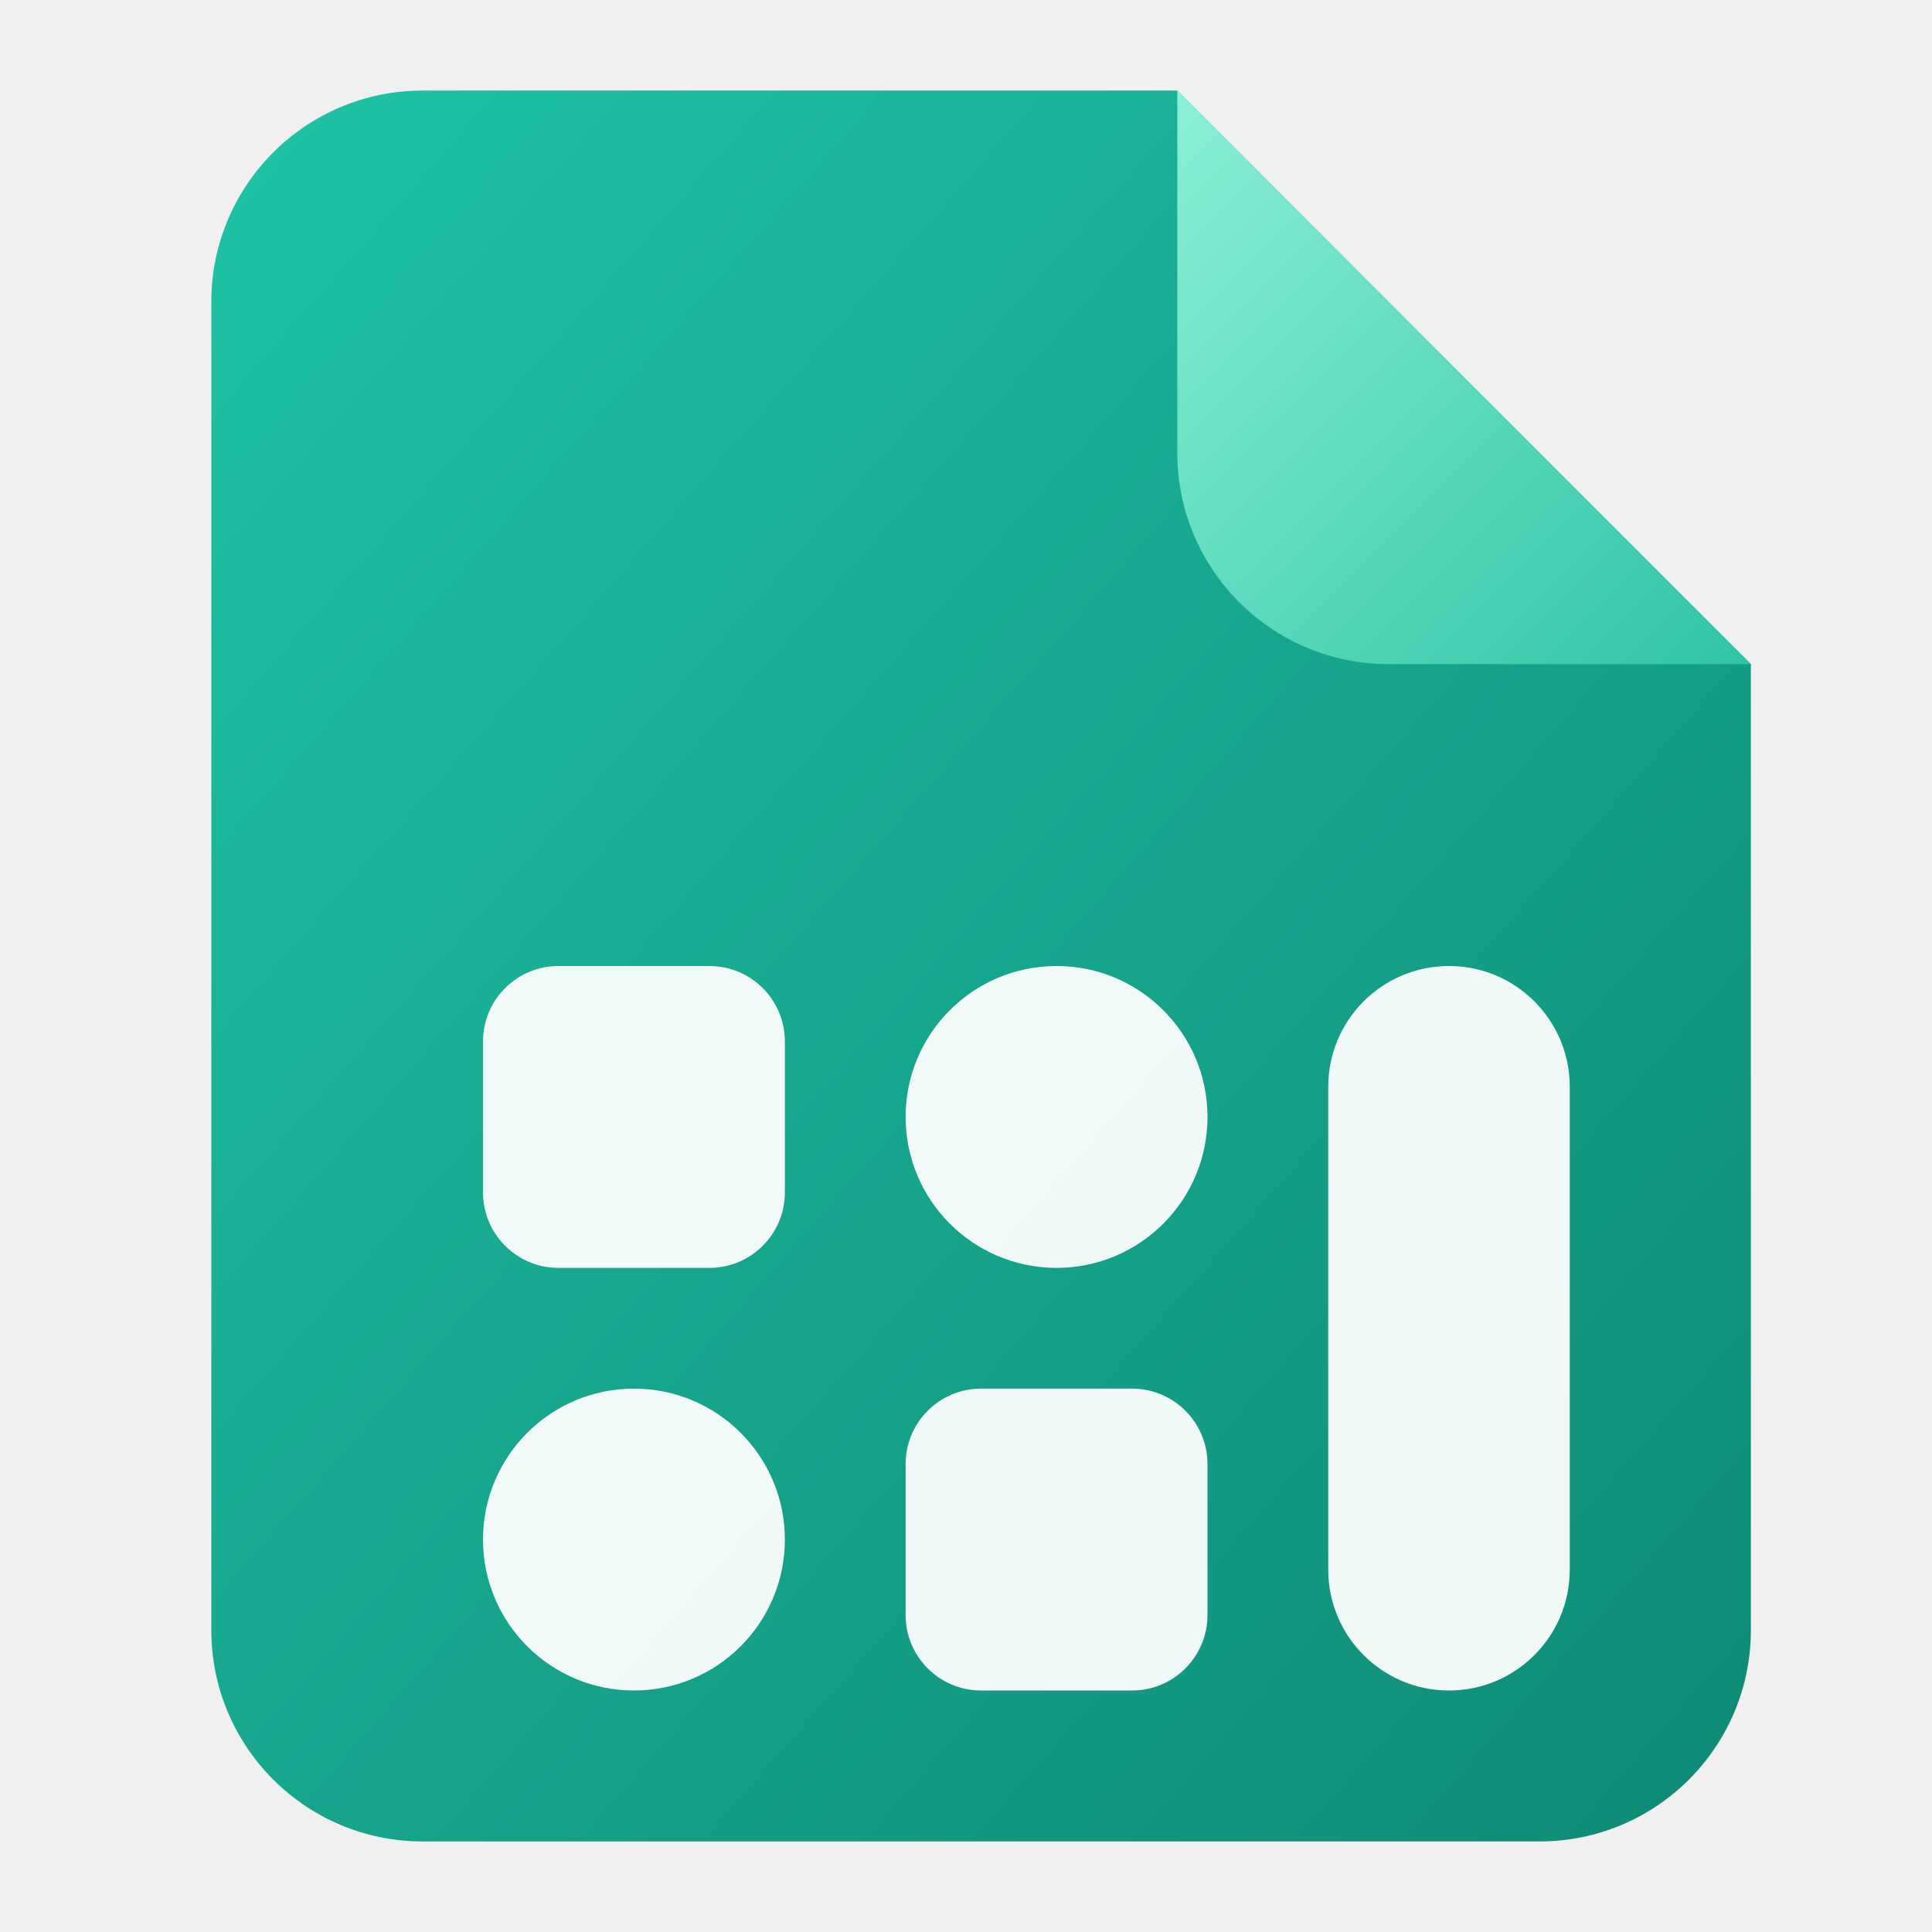
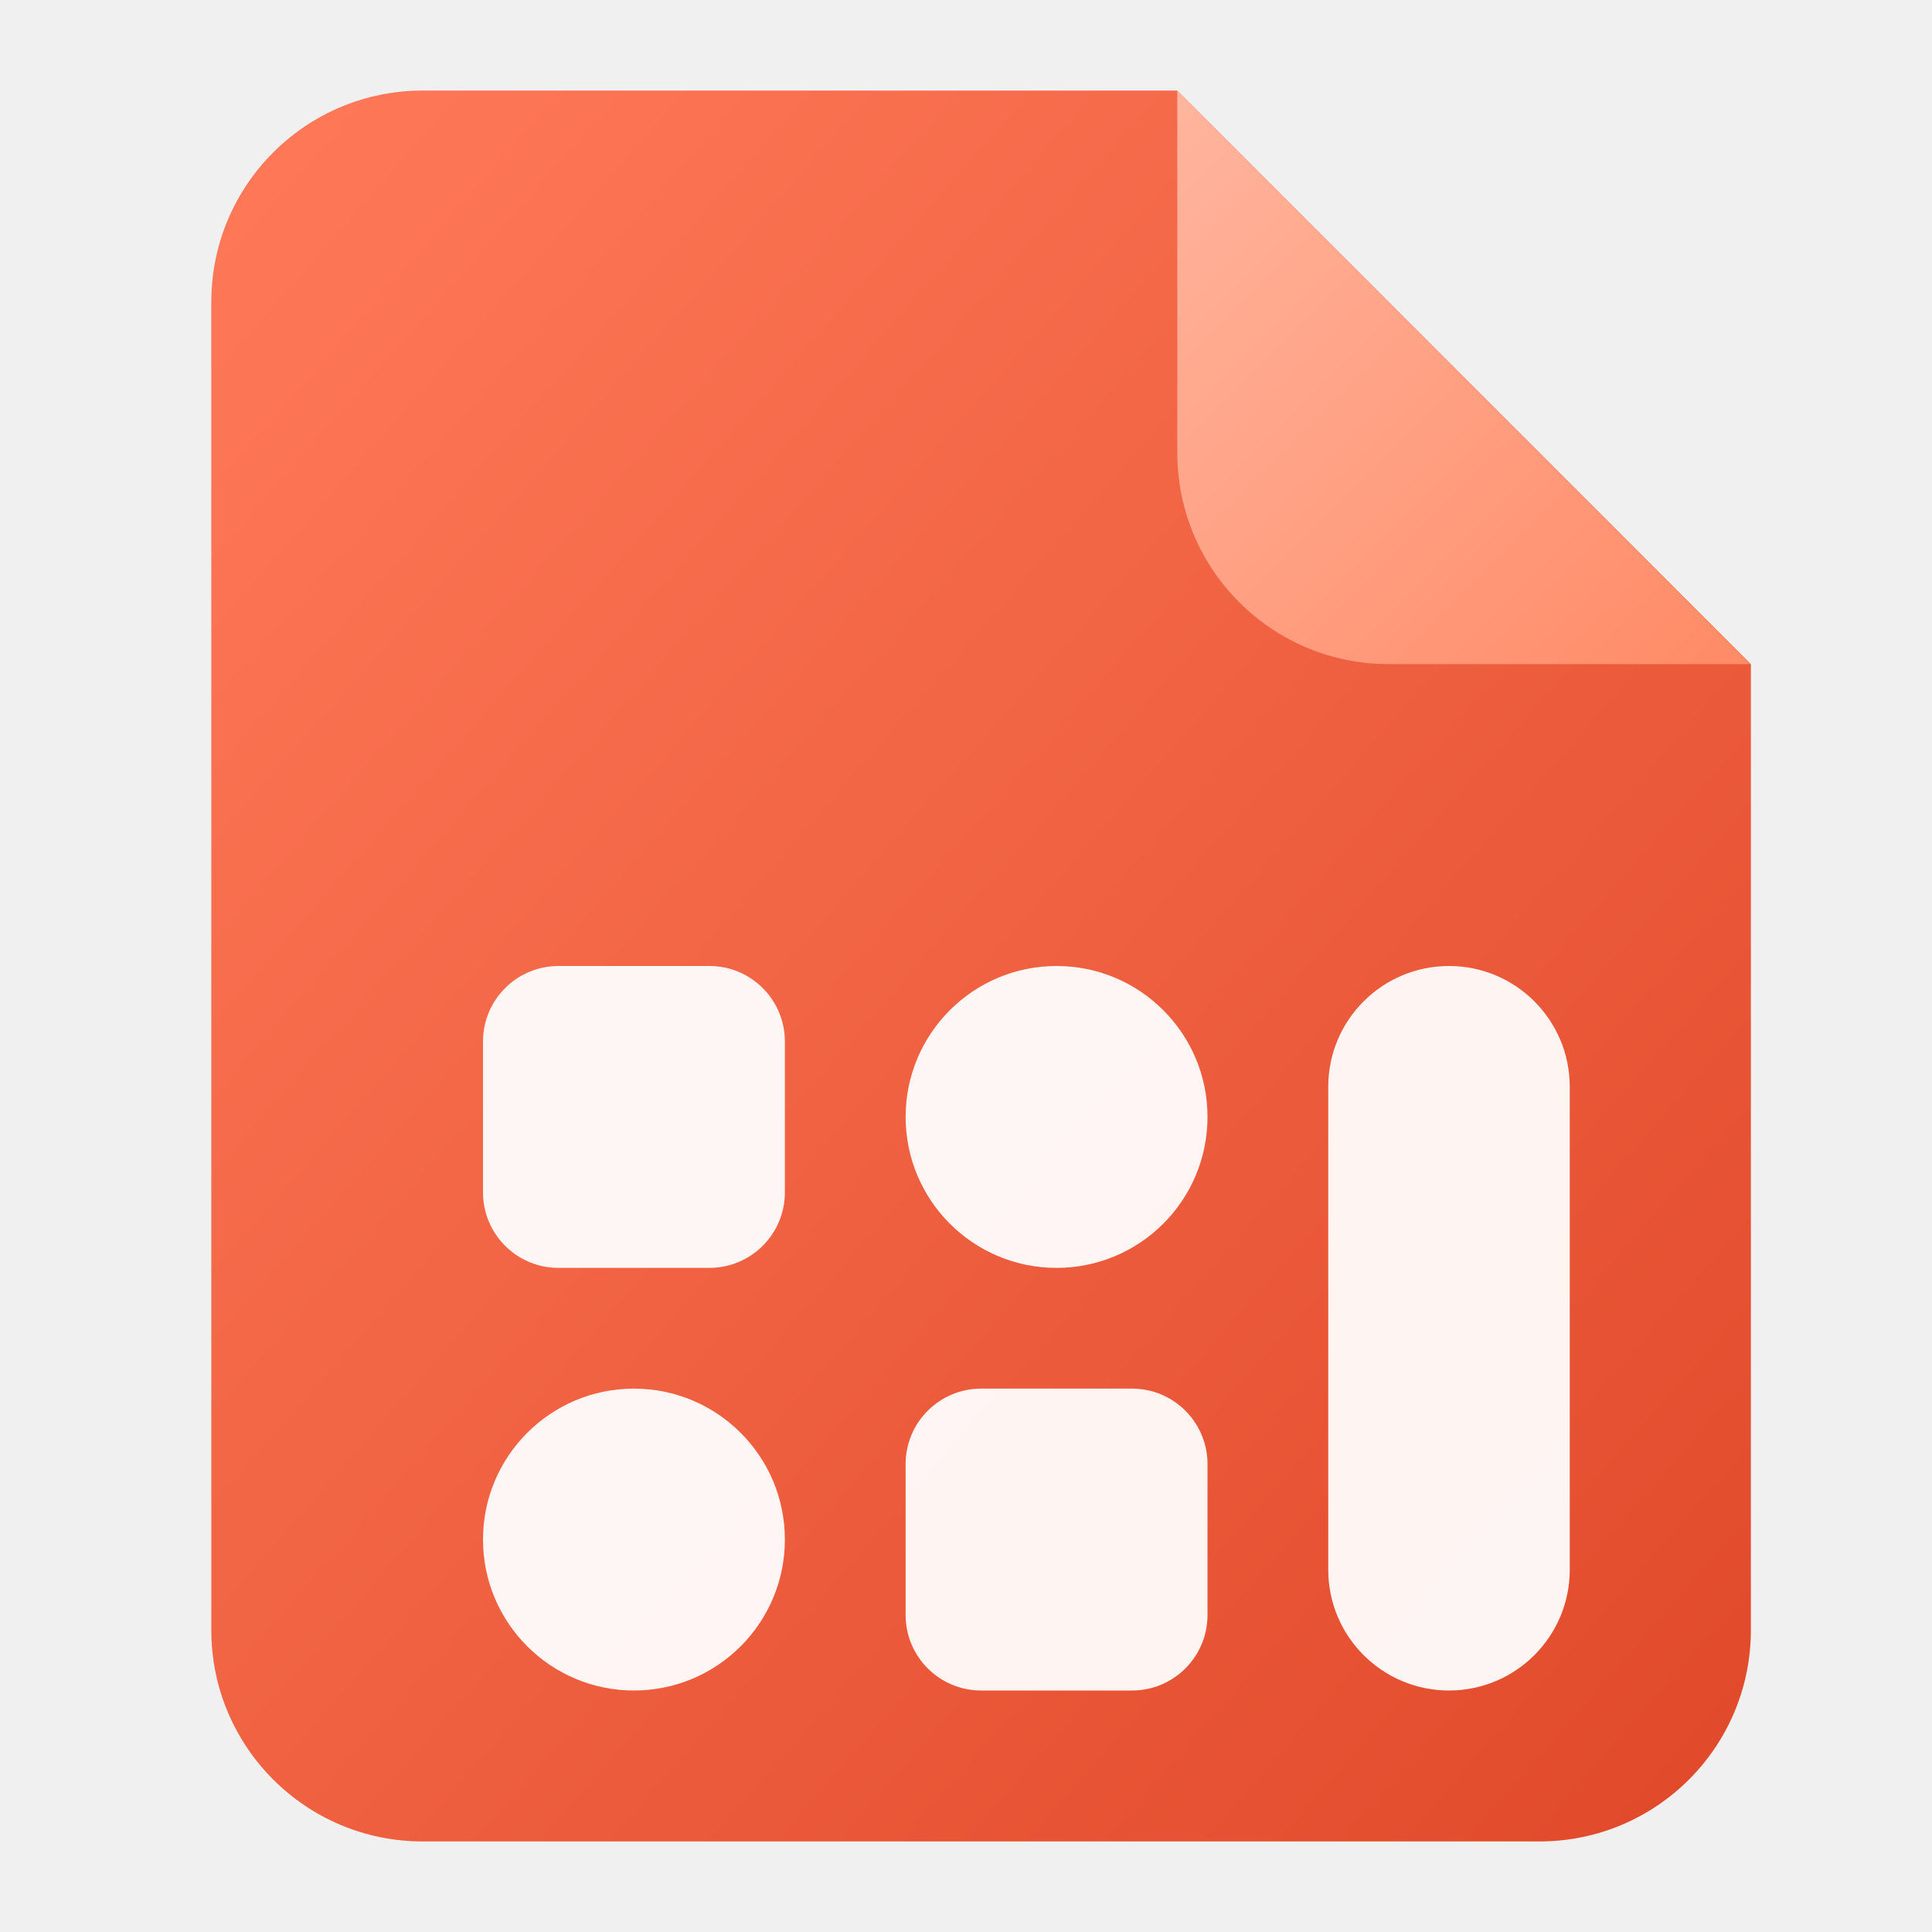
<svg xmlns="http://www.w3.org/2000/svg" viewBox="0 0 64 64">
  <defs>
    <linearGradient id="t" x1="0" y1="0" x2="1" y2="1">
-       <stop offset="0" stop-color="#1FC3A5" />
-       <stop offset="1" stop-color="#0E8A75" />
+       <stop offset="0" stop-color="#FF7A59" />
+       <stop offset="1" stop-color="#E0492A" />
    </linearGradient>
    <linearGradient id="m" x1="0" y1="0" x2="1" y2="1">
-       <stop offset="0" stop-color="#8CF0D8" />
-       <stop offset="1" stop-color="#2FC4A3" />
+       <stop offset="0" stop-color="#FFB59E" />
+       <stop offset="1" stop-color="#FF8A66" />
    </linearGradient>
  </defs>
  <path d="M14 3H39L58 22V54A7 7 0 0 1 51 61H14A7 7 0 0 1 7 54V10A7 7 0 0 1 14 3Z" fill="url(#t)" />
  <path d="M39 3V15A7 7 0 0 0 46 22H58Z" fill="url(#m)" />
  <rect x="16" y="32" width="10" height="10" rx="2.5" fill="#fff" fill-opacity=".94" />
  <rect x="30" y="32" width="10" height="10" rx="5" fill="#fff" fill-opacity=".94" />
  <rect x="16" y="46" width="10" height="10" rx="5" fill="#fff" fill-opacity=".94" />
  <rect x="30" y="46" width="10" height="10" rx="2.5" fill="#fff" fill-opacity=".94" />
  <rect x="44" y="32" width="8" height="24" rx="4" fill="#fff" fill-opacity=".94" />
</svg>
